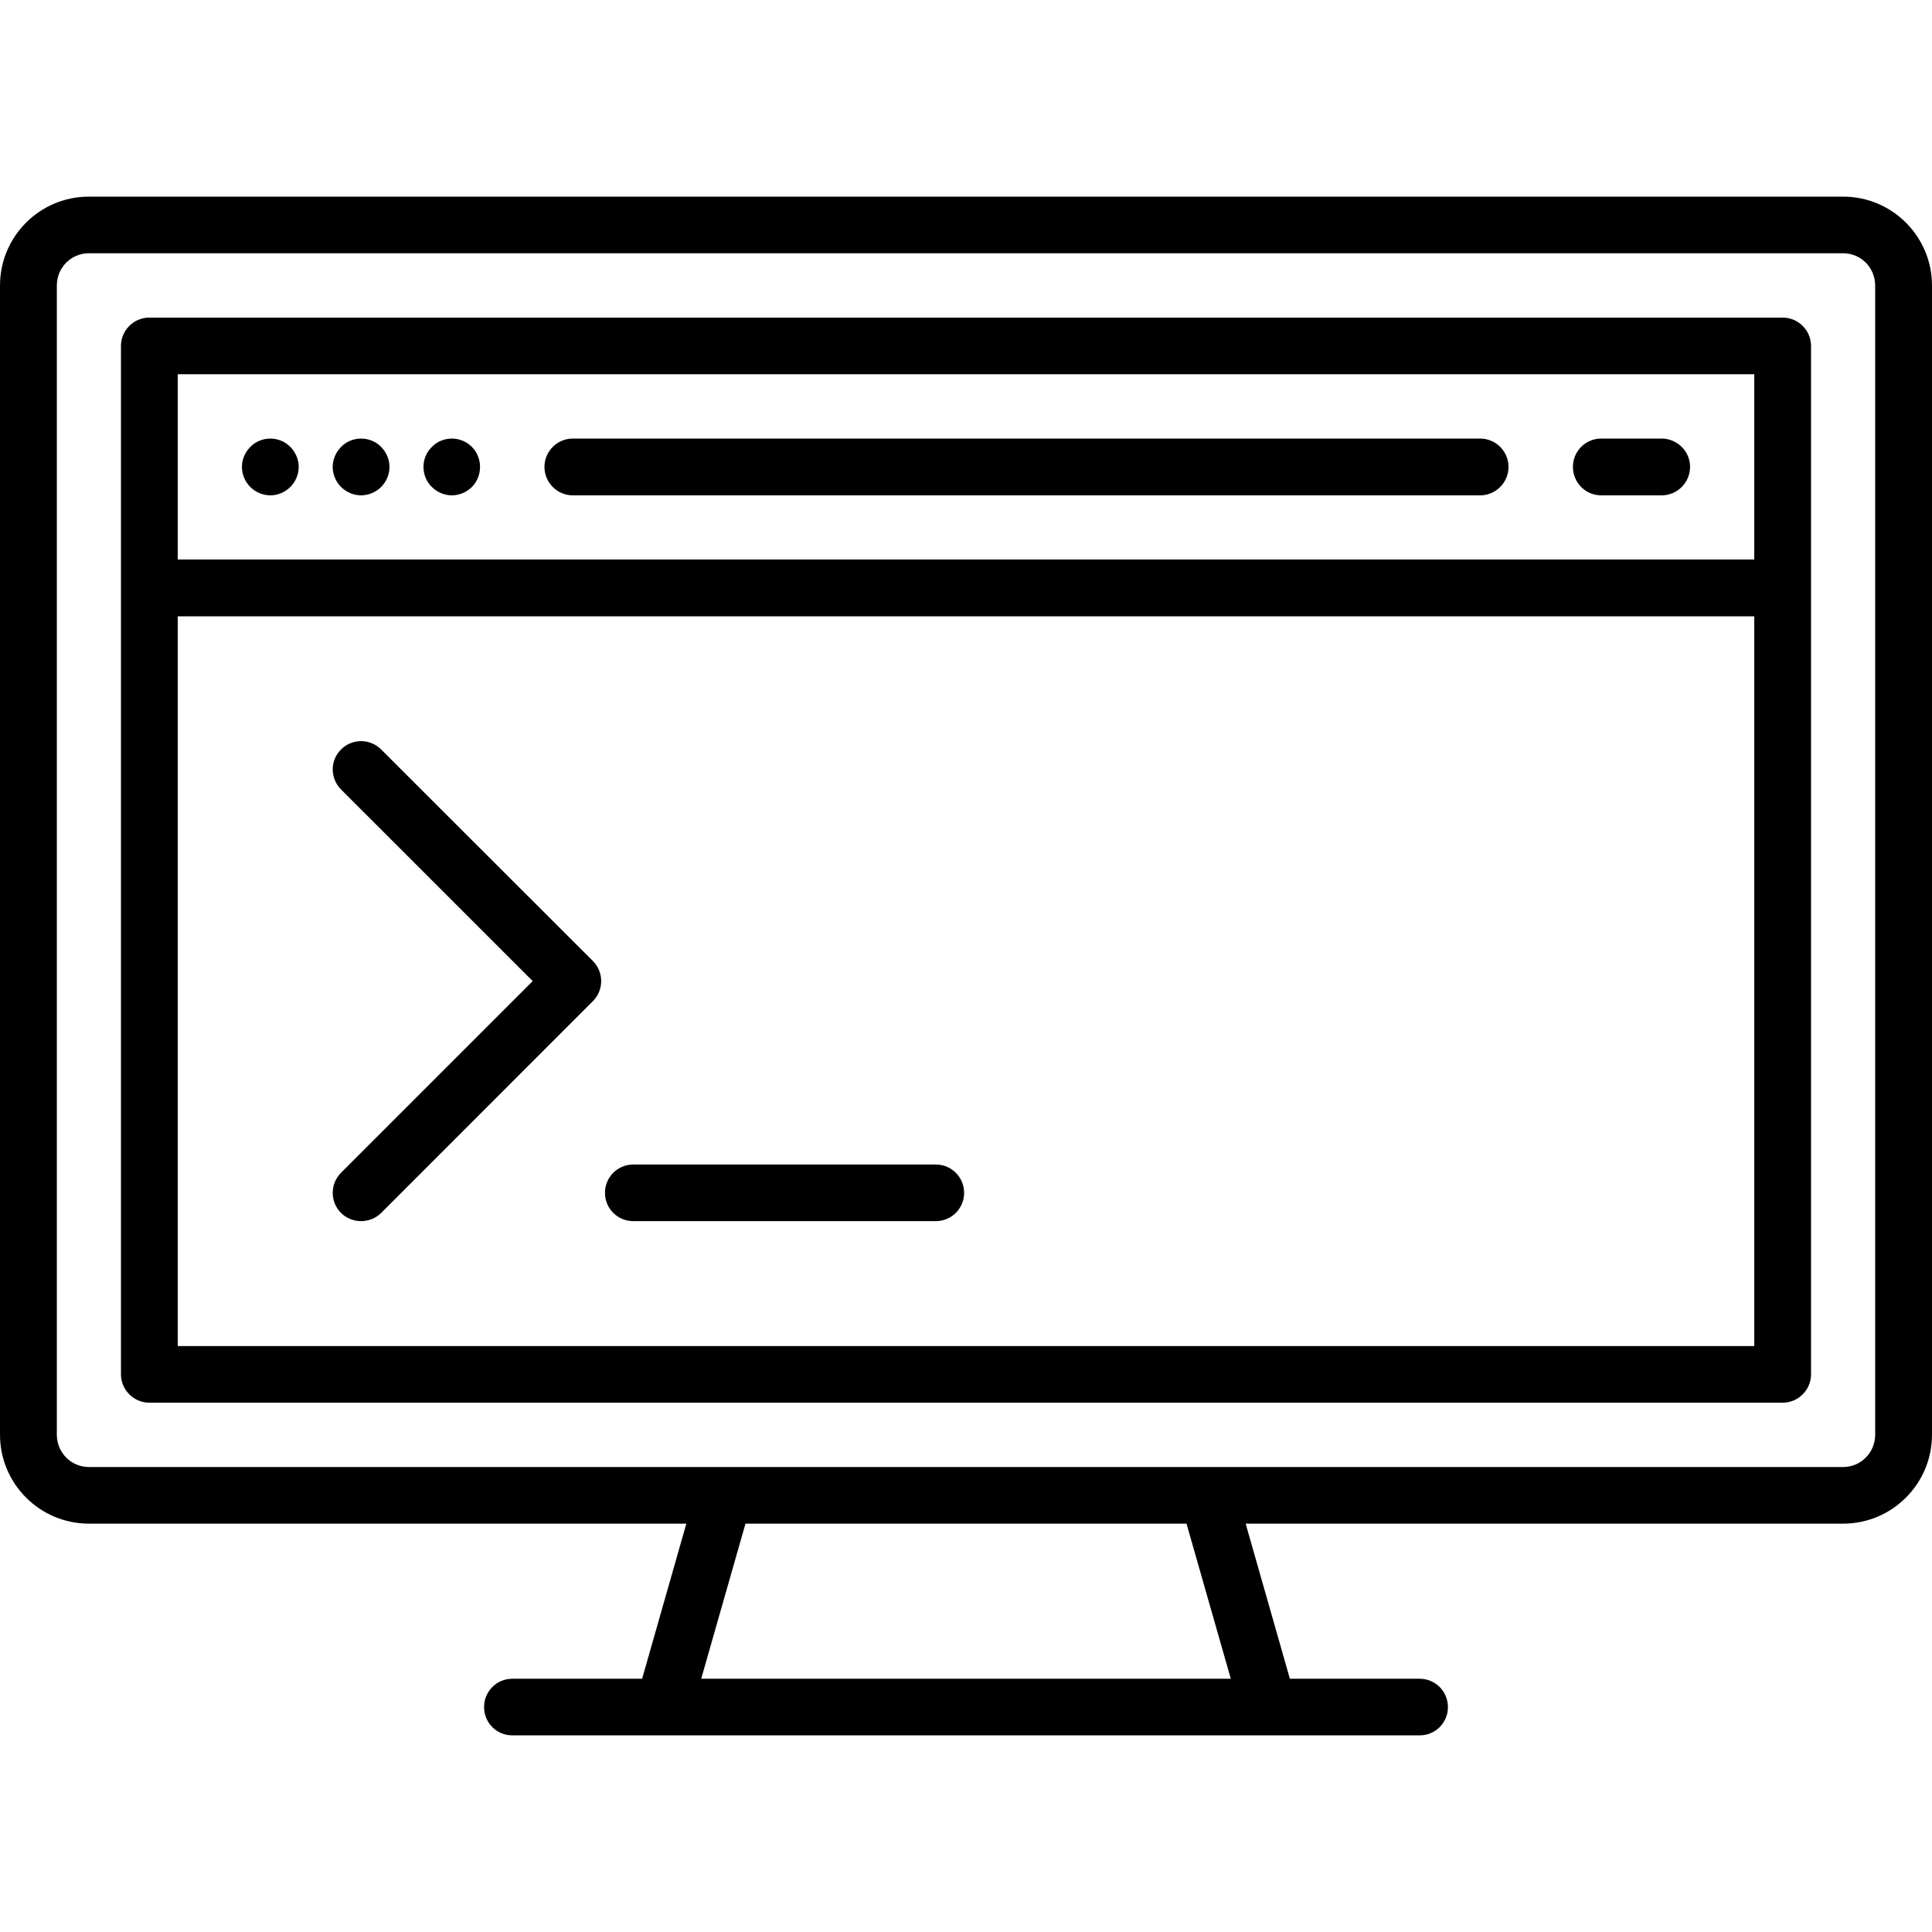
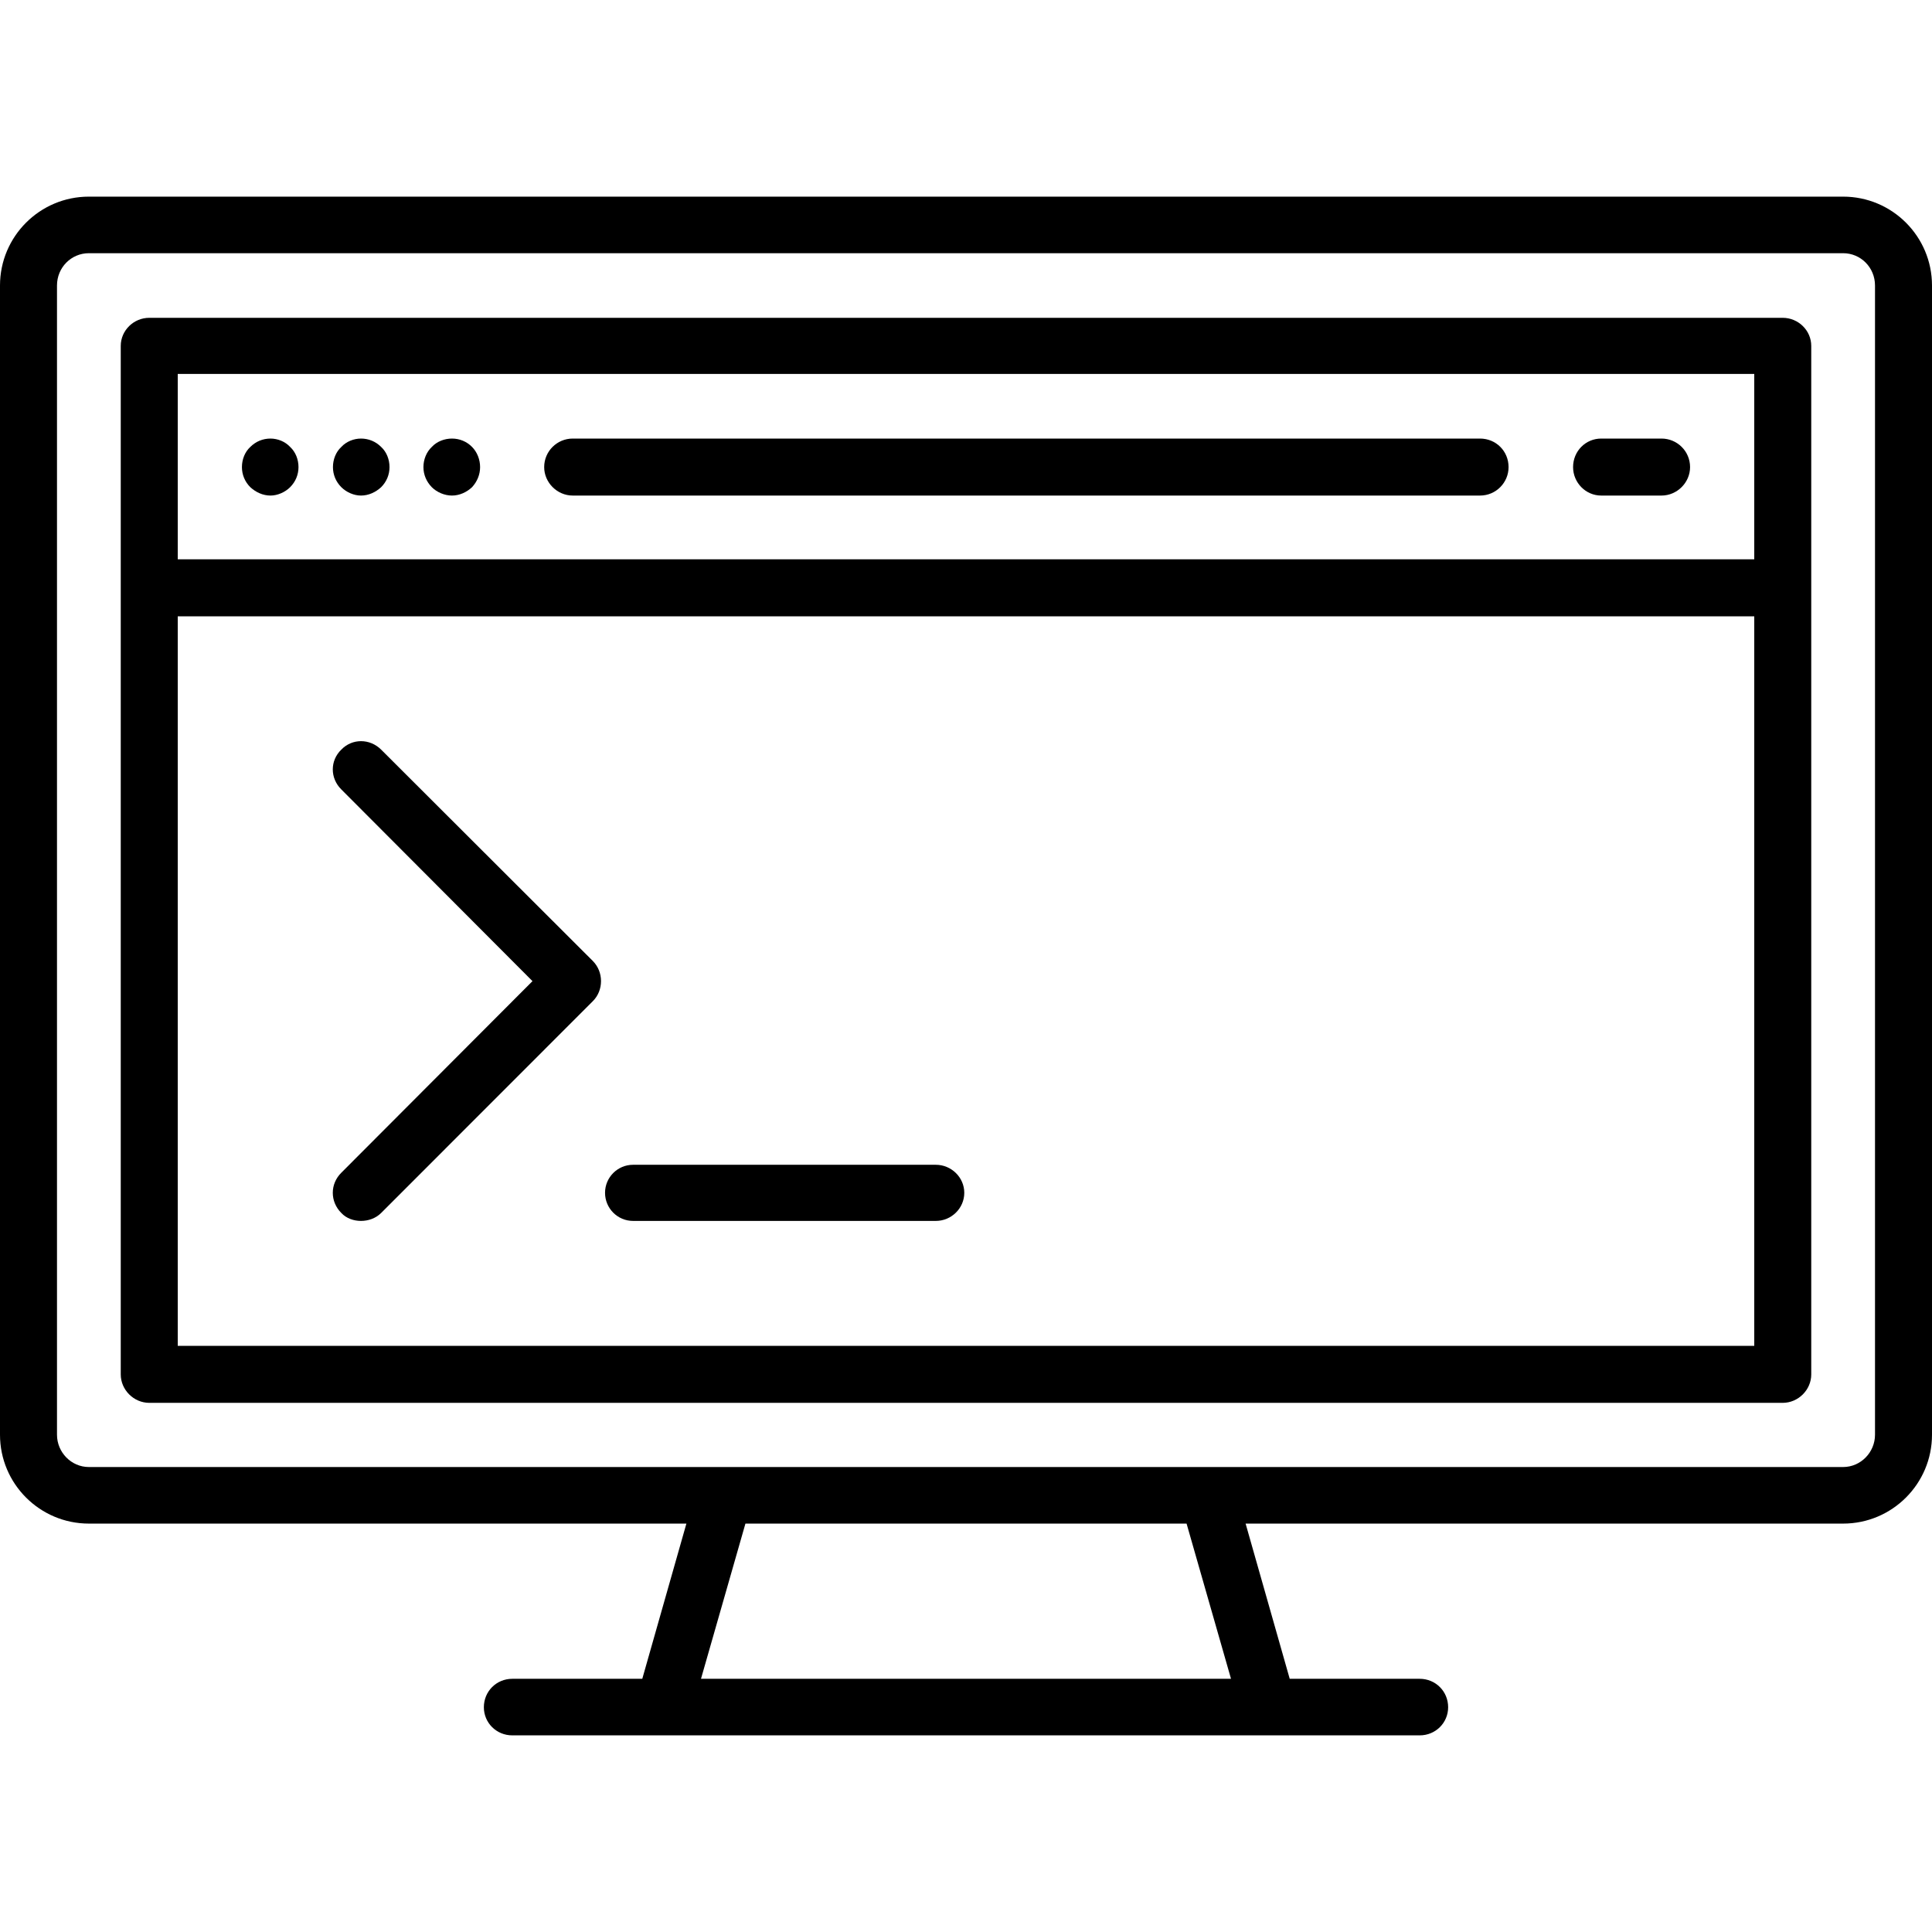
- <svg xmlns="http://www.w3.org/2000/svg" width="48px" height="48px" viewBox="0 0 36 36" version="1.1">
+ <svg xmlns="http://www.w3.org/2000/svg" width="24px" height="24px" viewBox="0 0 18 18" version="1.1">
  <g id="surface1">
-     <path style=" stroke:none;fill-rule:nonzero;fill:rgb(0%,0%,0%);fill-opacity:1;" d="M 34.344 3.664 L 1.656 3.664 C 0.742 3.664 0 4.406 0 5.32 L 0 26.734 C 0 27.648 0.742 28.391 1.656 28.391 L 12.789 28.391 L 11.965 31.281 L 9.547 31.281 C 9.254 31.281 9.02 31.516 9.02 31.809 C 9.02 32.102 9.254 32.336 9.547 32.336 L 12.363 32.336 C 12.363 32.336 12.367 32.336 12.367 32.336 L 23.633 32.336 C 23.633 32.336 23.637 32.336 23.637 32.336 L 26.453 32.336 C 26.746 32.336 26.98 32.102 26.98 31.809 C 26.98 31.516 26.746 31.281 26.453 31.281 L 24.035 31.281 L 23.211 28.391 L 34.344 28.391 C 35.258 28.391 36 27.648 36 26.734 L 36 5.32 C 36 4.406 35.258 3.664 34.344 3.664 Z M 22.934 31.281 L 13.066 31.281 L 13.891 28.391 L 22.109 28.391 Z M 34.941 26.734 C 34.941 27.066 34.676 27.336 34.344 27.336 L 1.656 27.336 C 1.324 27.336 1.059 27.066 1.059 26.734 L 1.059 5.32 C 1.059 4.988 1.324 4.719 1.656 4.719 L 34.344 4.719 C 34.676 4.719 34.941 4.988 34.941 5.32 Z M 34.941 26.734 " />
-     <path style=" stroke:none;fill-rule:nonzero;fill:rgb(0%,0%,0%);fill-opacity:1;" d="M 33.219 5.918 L 2.781 5.918 C 2.492 5.918 2.254 6.156 2.254 6.445 L 2.254 25.609 C 2.254 25.898 2.492 26.137 2.781 26.137 L 33.219 26.137 C 33.508 26.137 33.746 25.898 33.746 25.609 L 33.746 6.445 C 33.746 6.156 33.508 5.918 33.219 5.918 Z M 32.688 6.973 L 32.688 10.426 L 3.312 10.426 L 3.312 6.973 Z M 3.312 25.082 L 3.312 11.484 L 32.688 11.484 L 32.688 25.082 Z M 3.312 25.082 " />
-     <path style=" stroke:none;fill-rule:nonzero;fill:rgb(0%,0%,0%);fill-opacity:1;" d="M 10.672 9.23 L 27.582 9.23 C 27.871 9.23 28.109 8.992 28.109 8.699 C 28.109 8.41 27.871 8.172 27.582 8.172 L 10.672 8.172 C 10.383 8.172 10.145 8.41 10.145 8.699 C 10.145 8.992 10.383 9.23 10.672 9.23 Z M 10.672 9.23 " />
-     <path style=" stroke:none;fill-rule:nonzero;fill:rgb(0%,0%,0%);fill-opacity:1;" d="M 29.836 9.23 L 30.961 9.23 C 31.254 9.23 31.492 8.992 31.492 8.699 C 31.492 8.41 31.254 8.172 30.961 8.172 L 29.836 8.172 C 29.543 8.172 29.309 8.41 29.309 8.699 C 29.309 8.992 29.543 9.23 29.836 9.23 Z M 29.836 9.23 " />
-     <path style=" stroke:none;fill-rule:nonzero;fill:rgb(0%,0%,0%);fill-opacity:1;" d="M 5.039 9.23 C 5.176 9.23 5.312 9.172 5.41 9.074 C 5.508 8.977 5.566 8.84 5.566 8.699 C 5.566 8.562 5.508 8.426 5.41 8.328 C 5.312 8.227 5.176 8.172 5.039 8.172 C 4.898 8.172 4.762 8.227 4.664 8.328 C 4.566 8.426 4.508 8.562 4.508 8.699 C 4.508 8.84 4.566 8.977 4.664 9.074 C 4.762 9.172 4.898 9.23 5.039 9.23 Z M 5.039 9.23 " />
-     <path style=" stroke:none;fill-rule:nonzero;fill:rgb(0%,0%,0%);fill-opacity:1;" d="M 6.727 9.23 C 6.867 9.23 7.004 9.172 7.102 9.074 C 7.199 8.977 7.258 8.84 7.258 8.699 C 7.258 8.562 7.199 8.426 7.102 8.328 C 7.004 8.227 6.867 8.172 6.727 8.172 C 6.59 8.172 6.453 8.227 6.355 8.328 C 6.258 8.426 6.199 8.562 6.199 8.699 C 6.199 8.84 6.258 8.977 6.355 9.074 C 6.453 9.172 6.59 9.23 6.727 9.23 Z M 6.727 9.23 " />
-     <path style=" stroke:none;fill-rule:nonzero;fill:rgb(0%,0%,0%);fill-opacity:1;" d="M 8.418 9.23 C 8.559 9.23 8.695 9.172 8.793 9.074 C 8.891 8.977 8.945 8.84 8.945 8.699 C 8.945 8.562 8.891 8.426 8.793 8.328 C 8.695 8.227 8.559 8.172 8.418 8.172 C 8.281 8.172 8.145 8.227 8.047 8.328 C 7.945 8.426 7.891 8.562 7.891 8.699 C 7.891 8.84 7.945 8.977 8.047 9.074 C 8.145 9.172 8.281 9.23 8.418 9.23 Z M 8.418 9.23 " />
-     <path style=" stroke:none;fill-rule:nonzero;fill:rgb(0%,0%,0%);fill-opacity:1;" d="M 7.102 13.965 C 6.895 13.758 6.562 13.758 6.355 13.965 C 6.148 14.168 6.148 14.504 6.355 14.711 L 9.926 18.281 L 6.355 21.852 C 6.148 22.059 6.148 22.395 6.355 22.602 C 6.457 22.703 6.594 22.754 6.727 22.754 C 6.863 22.754 7 22.703 7.102 22.602 L 11.047 18.656 C 11.254 18.449 11.254 18.113 11.047 17.906 Z M 7.102 13.965 " />
-     <path style=" stroke:none;fill-rule:nonzero;fill:rgb(0%,0%,0%);fill-opacity:1;" d="M 17.438 21.699 L 11.801 21.699 C 11.508 21.699 11.273 21.934 11.273 22.227 C 11.273 22.52 11.508 22.754 11.801 22.754 L 17.438 22.754 C 17.727 22.754 17.965 22.52 17.965 22.227 C 17.965 21.934 17.727 21.699 17.438 21.699 Z M 17.438 21.699 " />
+     <path style=" stroke:none;fill-rule:nonzero;fill:rgb(0%,0%,0%);fill-opacity:1;" d="M 17.172 1.832 L 0.828 1.832 C 0.371 1.832 0 2.203 0 2.66 L 0 13.367 C 0 13.824 0.371 14.195 0.828 14.195 L 6.395 14.195 L 5.984 15.641 L 4.773 15.641 C 4.625 15.641 4.508 15.758 4.508 15.906 C 4.508 16.051 4.625 16.168 4.773 16.168 L 6.18 16.168 C 6.18 16.168 6.184 16.168 6.184 16.168 L 11.816 16.168 C 11.816 16.168 11.82 16.168 11.82 16.168 L 13.227 16.168 C 13.375 16.168 13.492 16.051 13.492 15.906 C 13.492 15.758 13.375 15.641 13.227 15.641 L 12.016 15.641 L 11.605 14.195 L 17.172 14.195 C 17.629 14.195 18 13.824 18 13.367 L 18 2.66 C 18 2.203 17.629 1.832 17.172 1.832 Z M 11.469 15.641 L 6.531 15.641 L 6.945 14.195 L 11.055 14.195 Z M 17.469 13.367 C 17.469 13.531 17.336 13.668 17.172 13.668 L 0.828 13.668 C 0.664 13.668 0.531 13.531 0.531 13.367 L 0.531 2.66 C 0.531 2.492 0.664 2.359 0.828 2.359 L 17.172 2.359 C 17.336 2.359 17.469 2.492 17.469 2.66 Z M 17.469 13.367 " />
+     <path style=" stroke:none;fill-rule:nonzero;fill:rgb(0%,0%,0%);fill-opacity:1;" d="M 16.609 2.961 L 1.391 2.961 C 1.246 2.961 1.125 3.078 1.125 3.223 L 1.125 12.805 C 1.125 12.949 1.246 13.07 1.391 13.07 L 16.609 13.07 C 16.754 13.07 16.875 12.949 16.875 12.805 L 16.875 3.223 C 16.875 3.078 16.754 2.961 16.609 2.961 Z M 16.344 3.484 L 16.344 5.211 L 1.656 5.211 L 1.656 3.484 Z M 1.656 12.539 L 1.656 5.742 L 16.344 5.742 L 16.344 12.539 Z M 1.656 12.539 " />
+     <path style=" stroke:none;fill-rule:nonzero;fill:rgb(0%,0%,0%);fill-opacity:1;" d="M 5.336 4.617 L 13.789 4.617 C 13.938 4.617 14.055 4.496 14.055 4.352 C 14.055 4.203 13.938 4.086 13.789 4.086 L 5.336 4.086 C 5.191 4.086 5.07 4.203 5.07 4.352 C 5.07 4.496 5.191 4.617 5.336 4.617 Z M 5.336 4.617 " />
+     <path style=" stroke:none;fill-rule:nonzero;fill:rgb(0%,0%,0%);fill-opacity:1;" d="M 14.918 4.617 L 15.48 4.617 C 15.625 4.617 15.746 4.496 15.746 4.352 C 15.746 4.203 15.625 4.086 15.48 4.086 L 14.918 4.086 C 14.773 4.086 14.656 4.203 14.656 4.352 C 14.656 4.496 14.773 4.617 14.918 4.617 Z M 14.918 4.617 " />
+     <path style=" stroke:none;fill-rule:nonzero;fill:rgb(0%,0%,0%);fill-opacity:1;" d="M 2.52 4.617 C 2.586 4.617 2.656 4.586 2.703 4.539 C 2.754 4.488 2.781 4.422 2.781 4.352 C 2.781 4.281 2.754 4.211 2.703 4.164 C 2.656 4.113 2.586 4.086 2.52 4.086 C 2.449 4.086 2.383 4.113 2.332 4.164 C 2.281 4.211 2.254 4.281 2.254 4.352 C 2.254 4.422 2.281 4.488 2.332 4.539 C 2.383 4.586 2.449 4.617 2.52 4.617 Z M 2.52 4.617 " />
+     <path style=" stroke:none;fill-rule:nonzero;fill:rgb(0%,0%,0%);fill-opacity:1;" d="M 3.363 4.617 C 3.434 4.617 3.5 4.586 3.551 4.539 C 3.602 4.488 3.629 4.422 3.629 4.352 C 3.629 4.281 3.602 4.211 3.551 4.164 C 3.5 4.113 3.434 4.086 3.363 4.086 C 3.297 4.086 3.227 4.113 3.18 4.164 C 3.129 4.211 3.102 4.281 3.102 4.352 C 3.102 4.422 3.129 4.488 3.18 4.539 C 3.227 4.586 3.297 4.617 3.363 4.617 Z M 3.363 4.617 " />
+     <path style=" stroke:none;fill-rule:nonzero;fill:rgb(0%,0%,0%);fill-opacity:1;" d="M 4.211 4.617 C 4.281 4.617 4.348 4.586 4.398 4.539 C 4.445 4.488 4.473 4.422 4.473 4.352 C 4.473 4.281 4.445 4.211 4.398 4.164 C 4.348 4.113 4.281 4.086 4.211 4.086 C 4.141 4.086 4.07 4.113 4.023 4.164 C 3.973 4.211 3.945 4.281 3.945 4.352 C 3.945 4.422 3.973 4.488 4.023 4.539 C 4.07 4.586 4.141 4.617 4.211 4.617 Z M 4.211 4.617 " />
+     <path style=" stroke:none;fill-rule:nonzero;fill:rgb(0%,0%,0%);fill-opacity:1;" d="M 3.551 6.984 C 3.445 6.879 3.281 6.879 3.18 6.984 C 3.074 7.086 3.074 7.25 3.18 7.355 L 4.961 9.141 L 3.18 10.926 C 3.074 11.031 3.074 11.195 3.18 11.301 C 3.227 11.352 3.297 11.375 3.363 11.375 C 3.43 11.375 3.5 11.352 3.551 11.301 L 5.523 9.328 C 5.625 9.227 5.625 9.055 5.523 8.953 Z M 3.551 6.984 " />
+     <path style=" stroke:none;fill-rule:nonzero;fill:rgb(0%,0%,0%);fill-opacity:1;" d="M 8.719 10.852 L 5.898 10.852 C 5.754 10.852 5.637 10.969 5.637 11.113 C 5.637 11.258 5.754 11.375 5.898 11.375 L 8.719 11.375 C 8.863 11.375 8.984 11.258 8.984 11.113 C 8.984 10.969 8.863 10.852 8.719 10.852 Z M 8.719 10.852 " />
  </g>
</svg>
